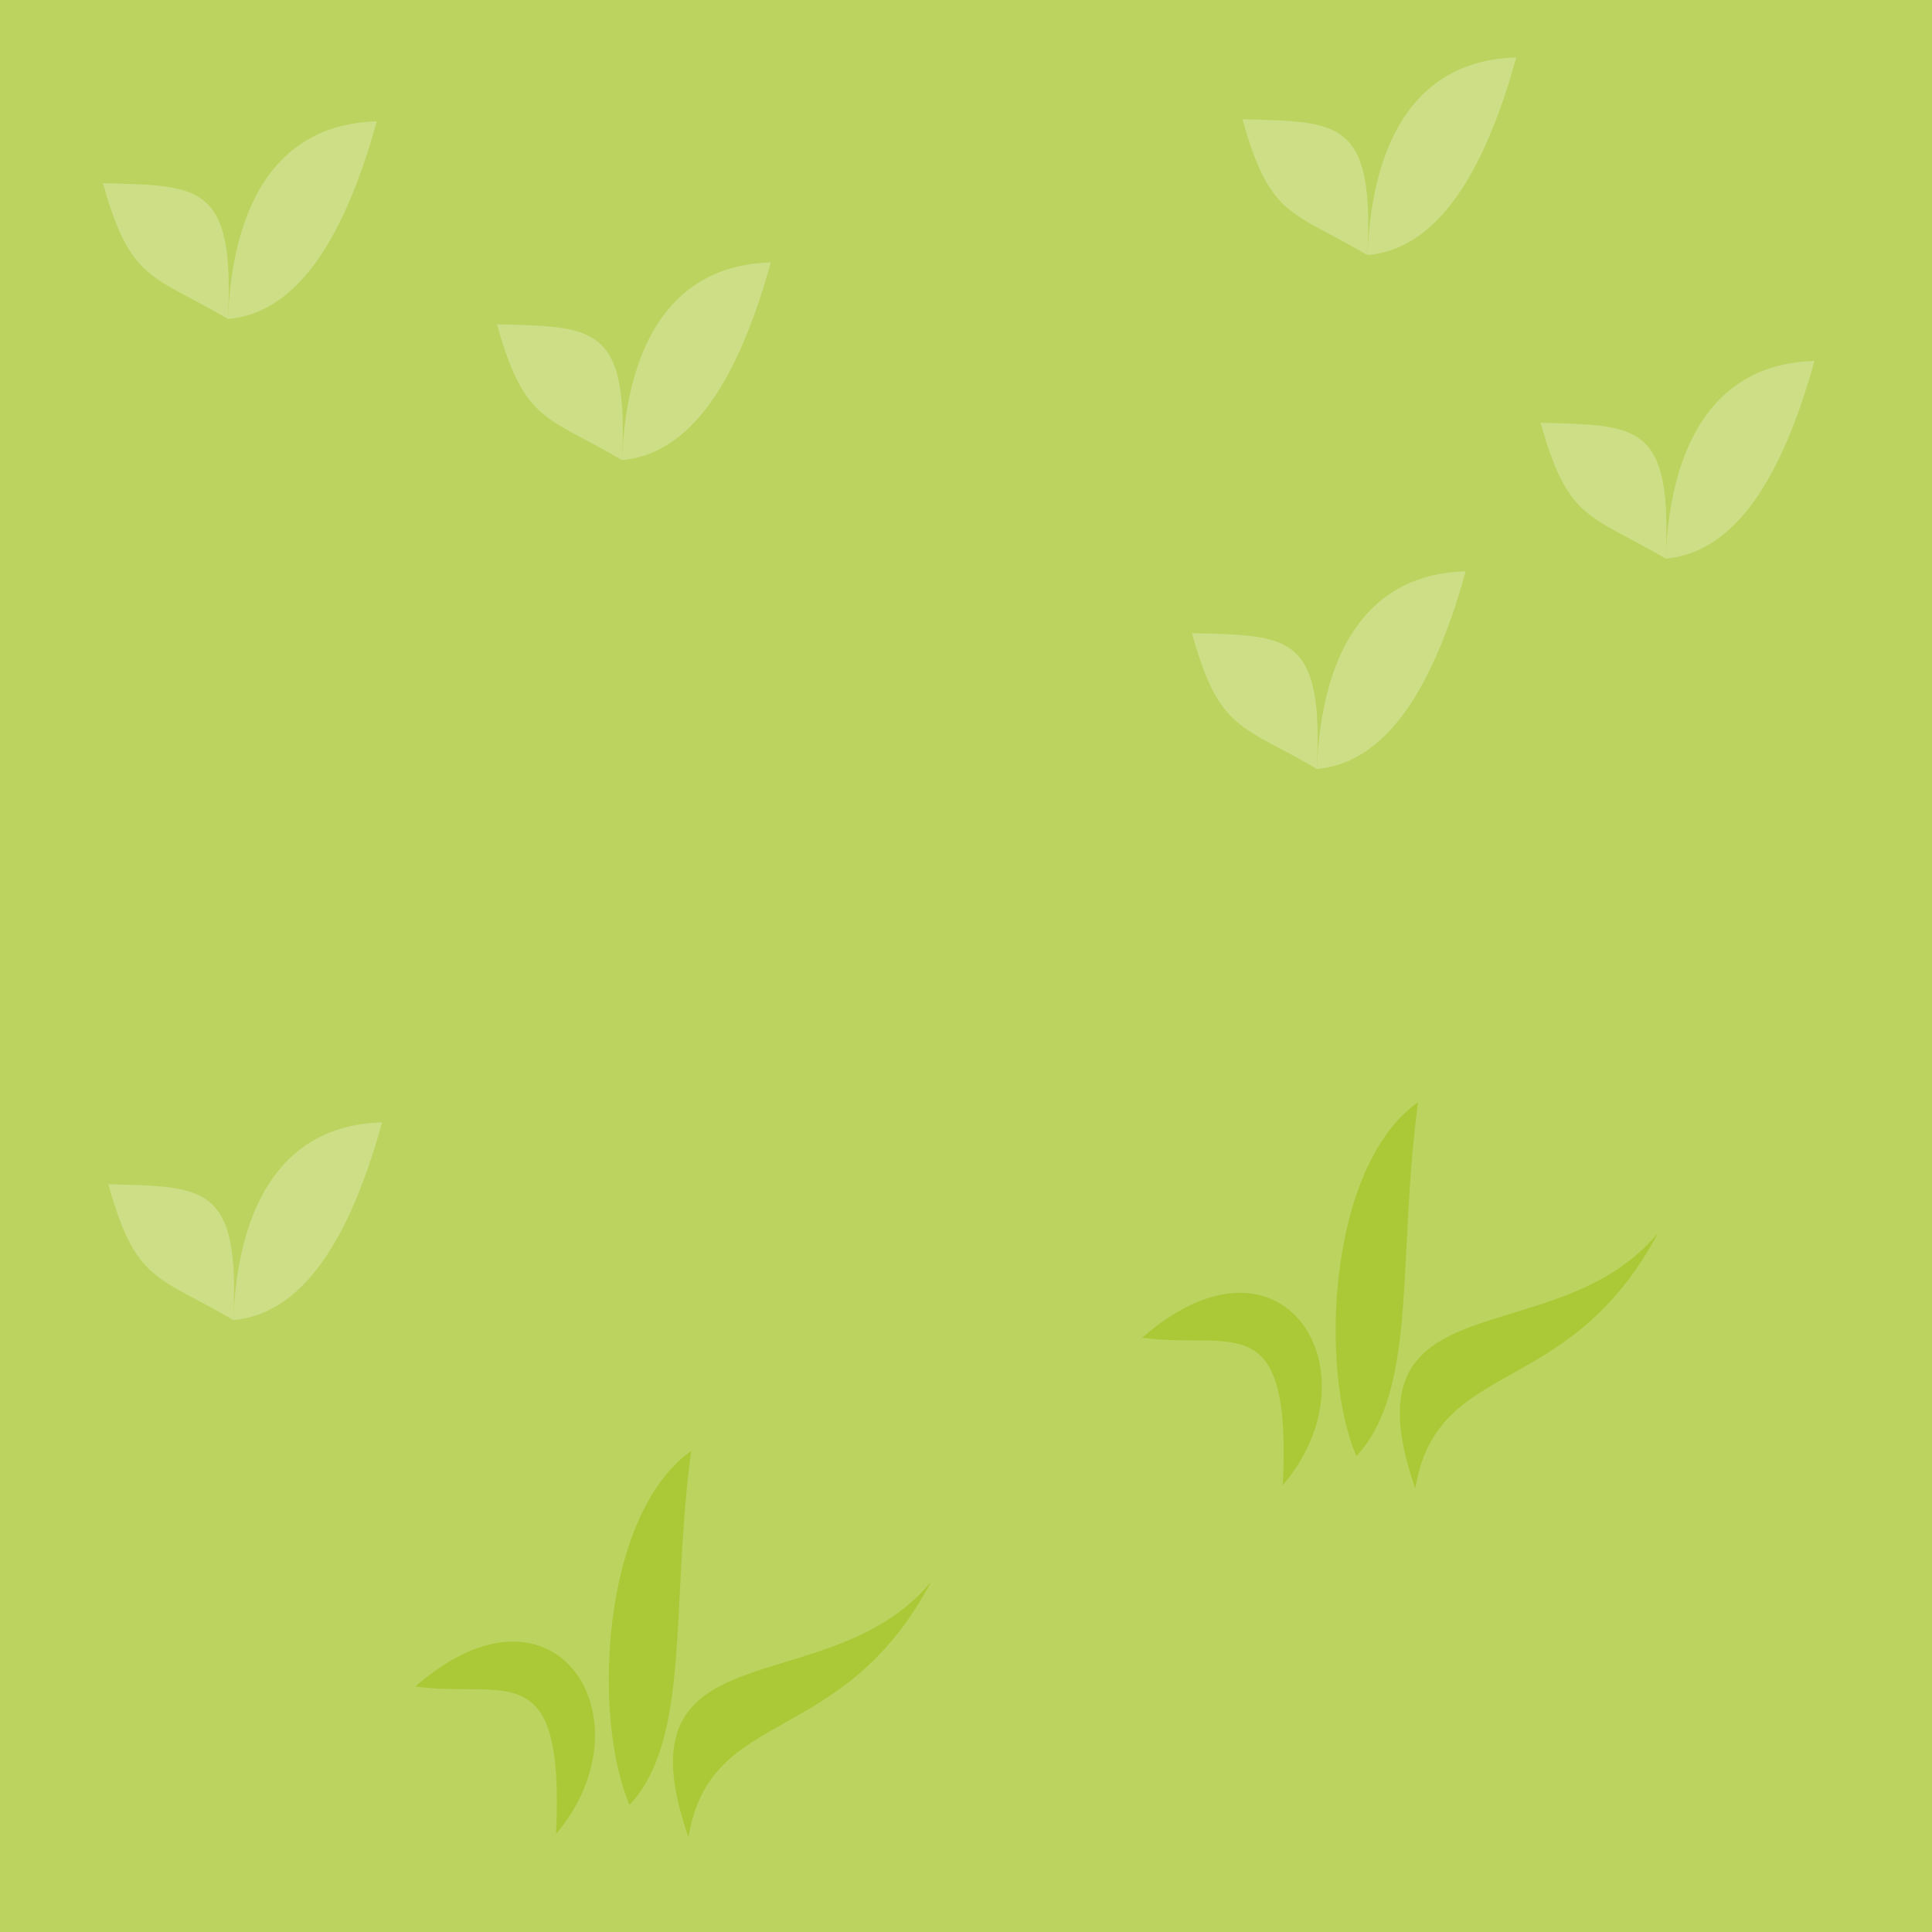
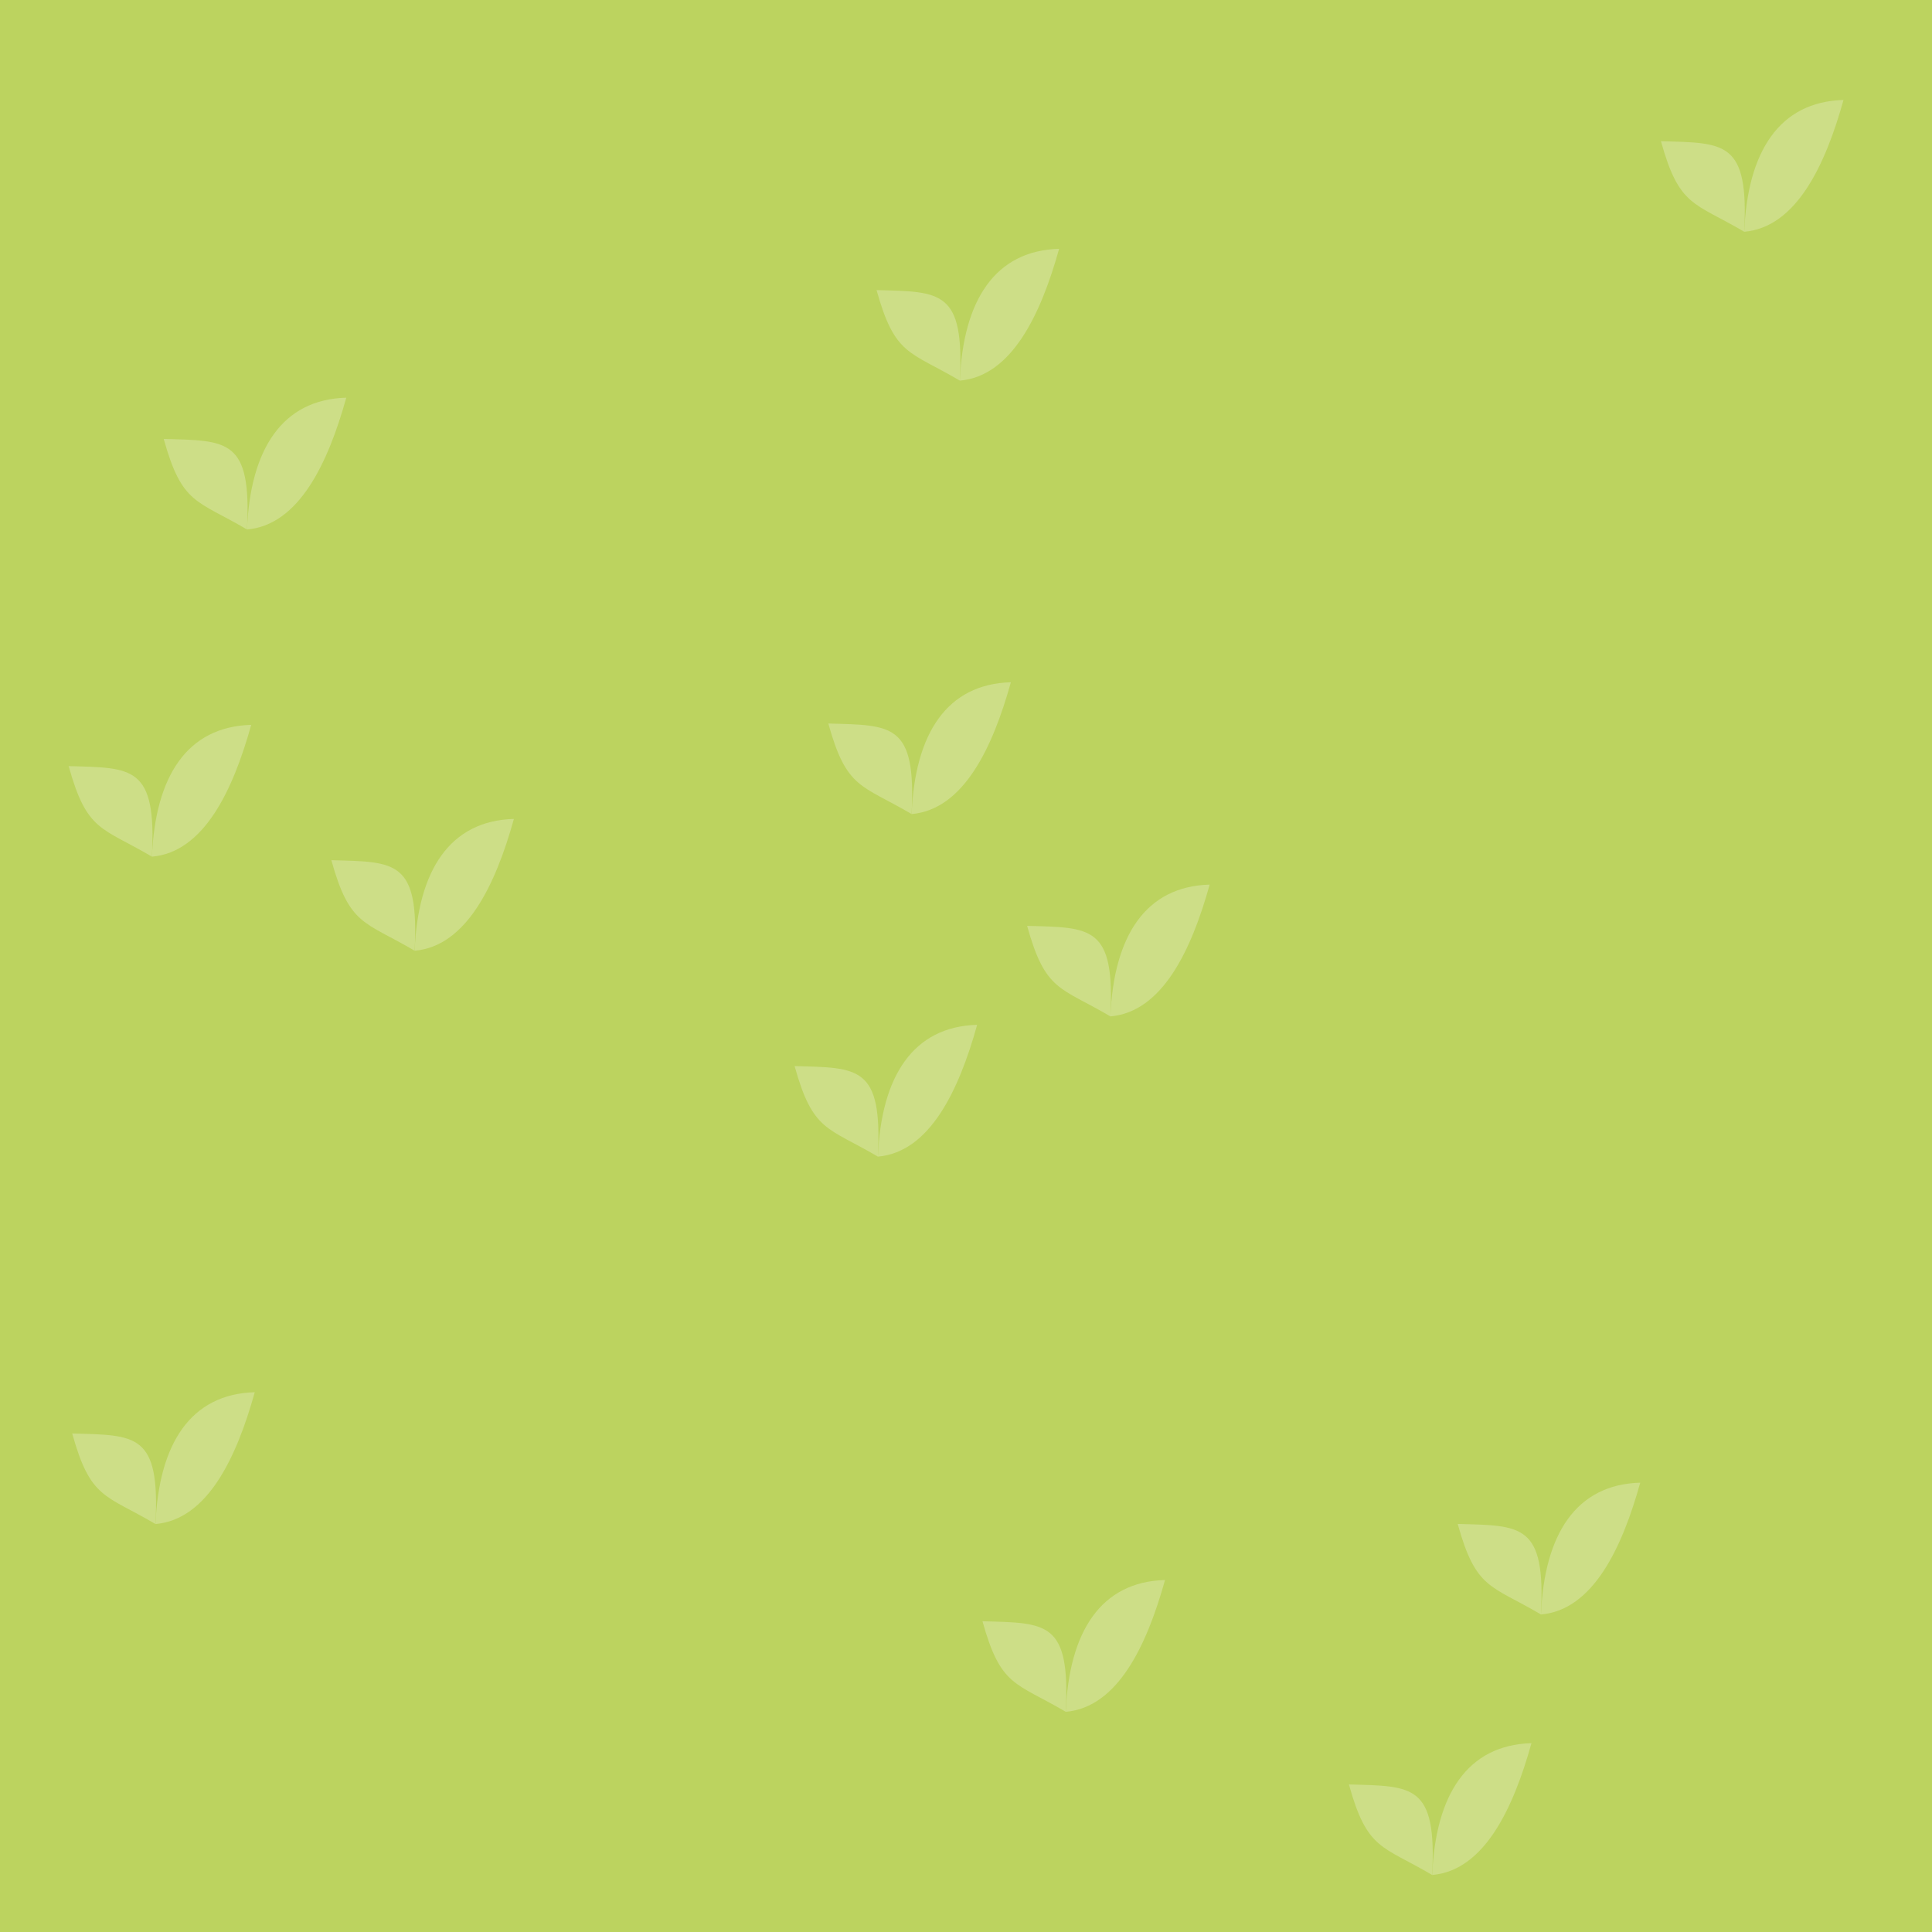
- <svg xmlns="http://www.w3.org/2000/svg" xmlns:xlink="http://www.w3.org/1999/xlink" width="64mm" height="64mm" viewBox="0 0 64 64" version="1.1" id="svg8">
+ <svg xmlns="http://www.w3.org/2000/svg" xmlns:xlink="http://www.w3.org/1999/xlink" width="96mm" height="96mm" viewBox="0 0 96 96" version="1.1" id="svg8">
  <defs id="defs2" />
-   <g id="layer1" transform="translate(0,-233)">
-     <rect style="opacity:1;fill:#bcd35f;fill-opacity:1;stroke:none;stroke-width:6.275;stroke-linejoin:bevel;stroke-miterlimit:4;stroke-dasharray:none;stroke-dashoffset:0;stroke-opacity:1" id="rect4504" width="64" height="64" x="0" y="233" />
+   <g id="layer1" transform="translate(0,-201)">
+     <rect style="opacity:1;fill:#bcd35f;fill-opacity:1;stroke:none;stroke-width:9.412;stroke-linejoin:bevel;stroke-miterlimit:4;stroke-dasharray:none;stroke-dashoffset:0;stroke-opacity:1" id="rect4504" width="96" height="96" x="0" y="201" />
  </g>
-   <g id="layer2" transform="translate(0,32)">
-     <g id="g5470">
-       <path id="path4509-6" d="m 22.807,28.86 c 0.721,-4.389 5.08,-2.881 8.041,-8.468 -3.386,4.123 -10.522,1.371 -8.041,8.468 z" style="fill:#abc837;fill-opacity:1;fill-rule:evenodd;stroke:none;stroke-width:0.403px;stroke-linecap:butt;stroke-linejoin:miter;stroke-opacity:1" />
-       <path style="fill:#abc837;fill-opacity:1;fill-rule:evenodd;stroke:none;stroke-width:0.403px;stroke-linecap:butt;stroke-linejoin:miter;stroke-opacity:1" d="m 18.419,28.752 c 0.292,-6.018 -1.683,-4.473 -4.66,-4.885 4.664,-4.074 7.857,1.117 4.66,4.885 z" id="path4513-5" />
-       <path id="path4509-6-2" d="m 20.856,27.789 c 2.045,-2.218 1.34,-6.5 2.041,-11.725 -2.997,2.133 -3.275,8.88 -2.041,11.725 z" style="fill:#abc837;fill-opacity:1;fill-rule:evenodd;stroke:none;stroke-width:0.403px;stroke-linecap:butt;stroke-linejoin:miter;stroke-opacity:1" />
-     </g>
+   <g id="layer2" transform="translate(0,64)" style="display:inline">
    <g id="g5465">
      <path style="fill:#cdde87;fill-opacity:1;fill-rule:evenodd;stroke:none;stroke-width:0.403px;stroke-linecap:butt;stroke-linejoin:miter;stroke-opacity:1" d="M 7.726,11.728 C 10.299,11.507 11.748,8.451 12.659,5.179 9.471,5.267 7.892,7.74 7.726,11.728 Z" id="path4744" />
      <path style="fill:#cdde87;fill-opacity:1;fill-rule:evenodd;stroke:none;stroke-width:0.403px;stroke-linecap:butt;stroke-linejoin:miter;stroke-opacity:1" d="M 7.726,11.728 C 5.22,10.25 4.498,10.501 3.588,7.229 6.775,7.317 7.958,7.211 7.726,11.728 Z" id="path4744-6" />
    </g>
-     <use x="0" y="0" xlink:href="#g5470" id="use5472" transform="translate(24.07708,-11.55347)" width="100%" height="100%" />
    <use x="0" y="0" xlink:href="#g5465" id="use5474" transform="translate(-0.1763889,-33.16111)" width="100%" height="100%" />
    <use x="0" y="0" xlink:href="#use5474" id="use5476" transform="translate(13.05278,4.674306)" width="100%" height="100%" />
    <use x="0" y="0" xlink:href="#use5476" id="use5478" transform="translate(23.01875,10.23056)" width="100%" height="100%" />
    <use x="0" y="0" xlink:href="#use5478" id="use5480" transform="translate(11.55347,-6.967361)" width="100%" height="100%" />
    <use x="0" y="0" xlink:href="#use5480" id="use5482" transform="translate(-9.877778,-10.05417)" width="100%" height="100%" />
+     <use x="0" y="0" xlink:href="#g5465" id="use4573" width="100%" height="100%" transform="translate(45.23067,9.330676)" />
+     <use x="0" y="0" xlink:href="#use4573" id="use4575" width="100%" height="100%" transform="translate(23.61335,-4.836469)" />
+     <use x="0" y="0" xlink:href="#use4575" id="use4577" width="100%" height="100%" transform="translate(-5.405466,12.94467)" />
+     <use x="0" y="0" xlink:href="#use4577" id="use4579" width="100%" height="100%" transform="translate(15.50515,-81.65099)" />
+     <use x="0" y="0" xlink:href="#use4579" id="use4581" width="100%" height="100%" transform="translate(-38.97625,7.396953)" />
+     <use x="0" y="0" xlink:href="#use4581" id="use4583" width="100%" height="100%" transform="translate(-35.42003,7.396953)" />
  </g>
</svg>
